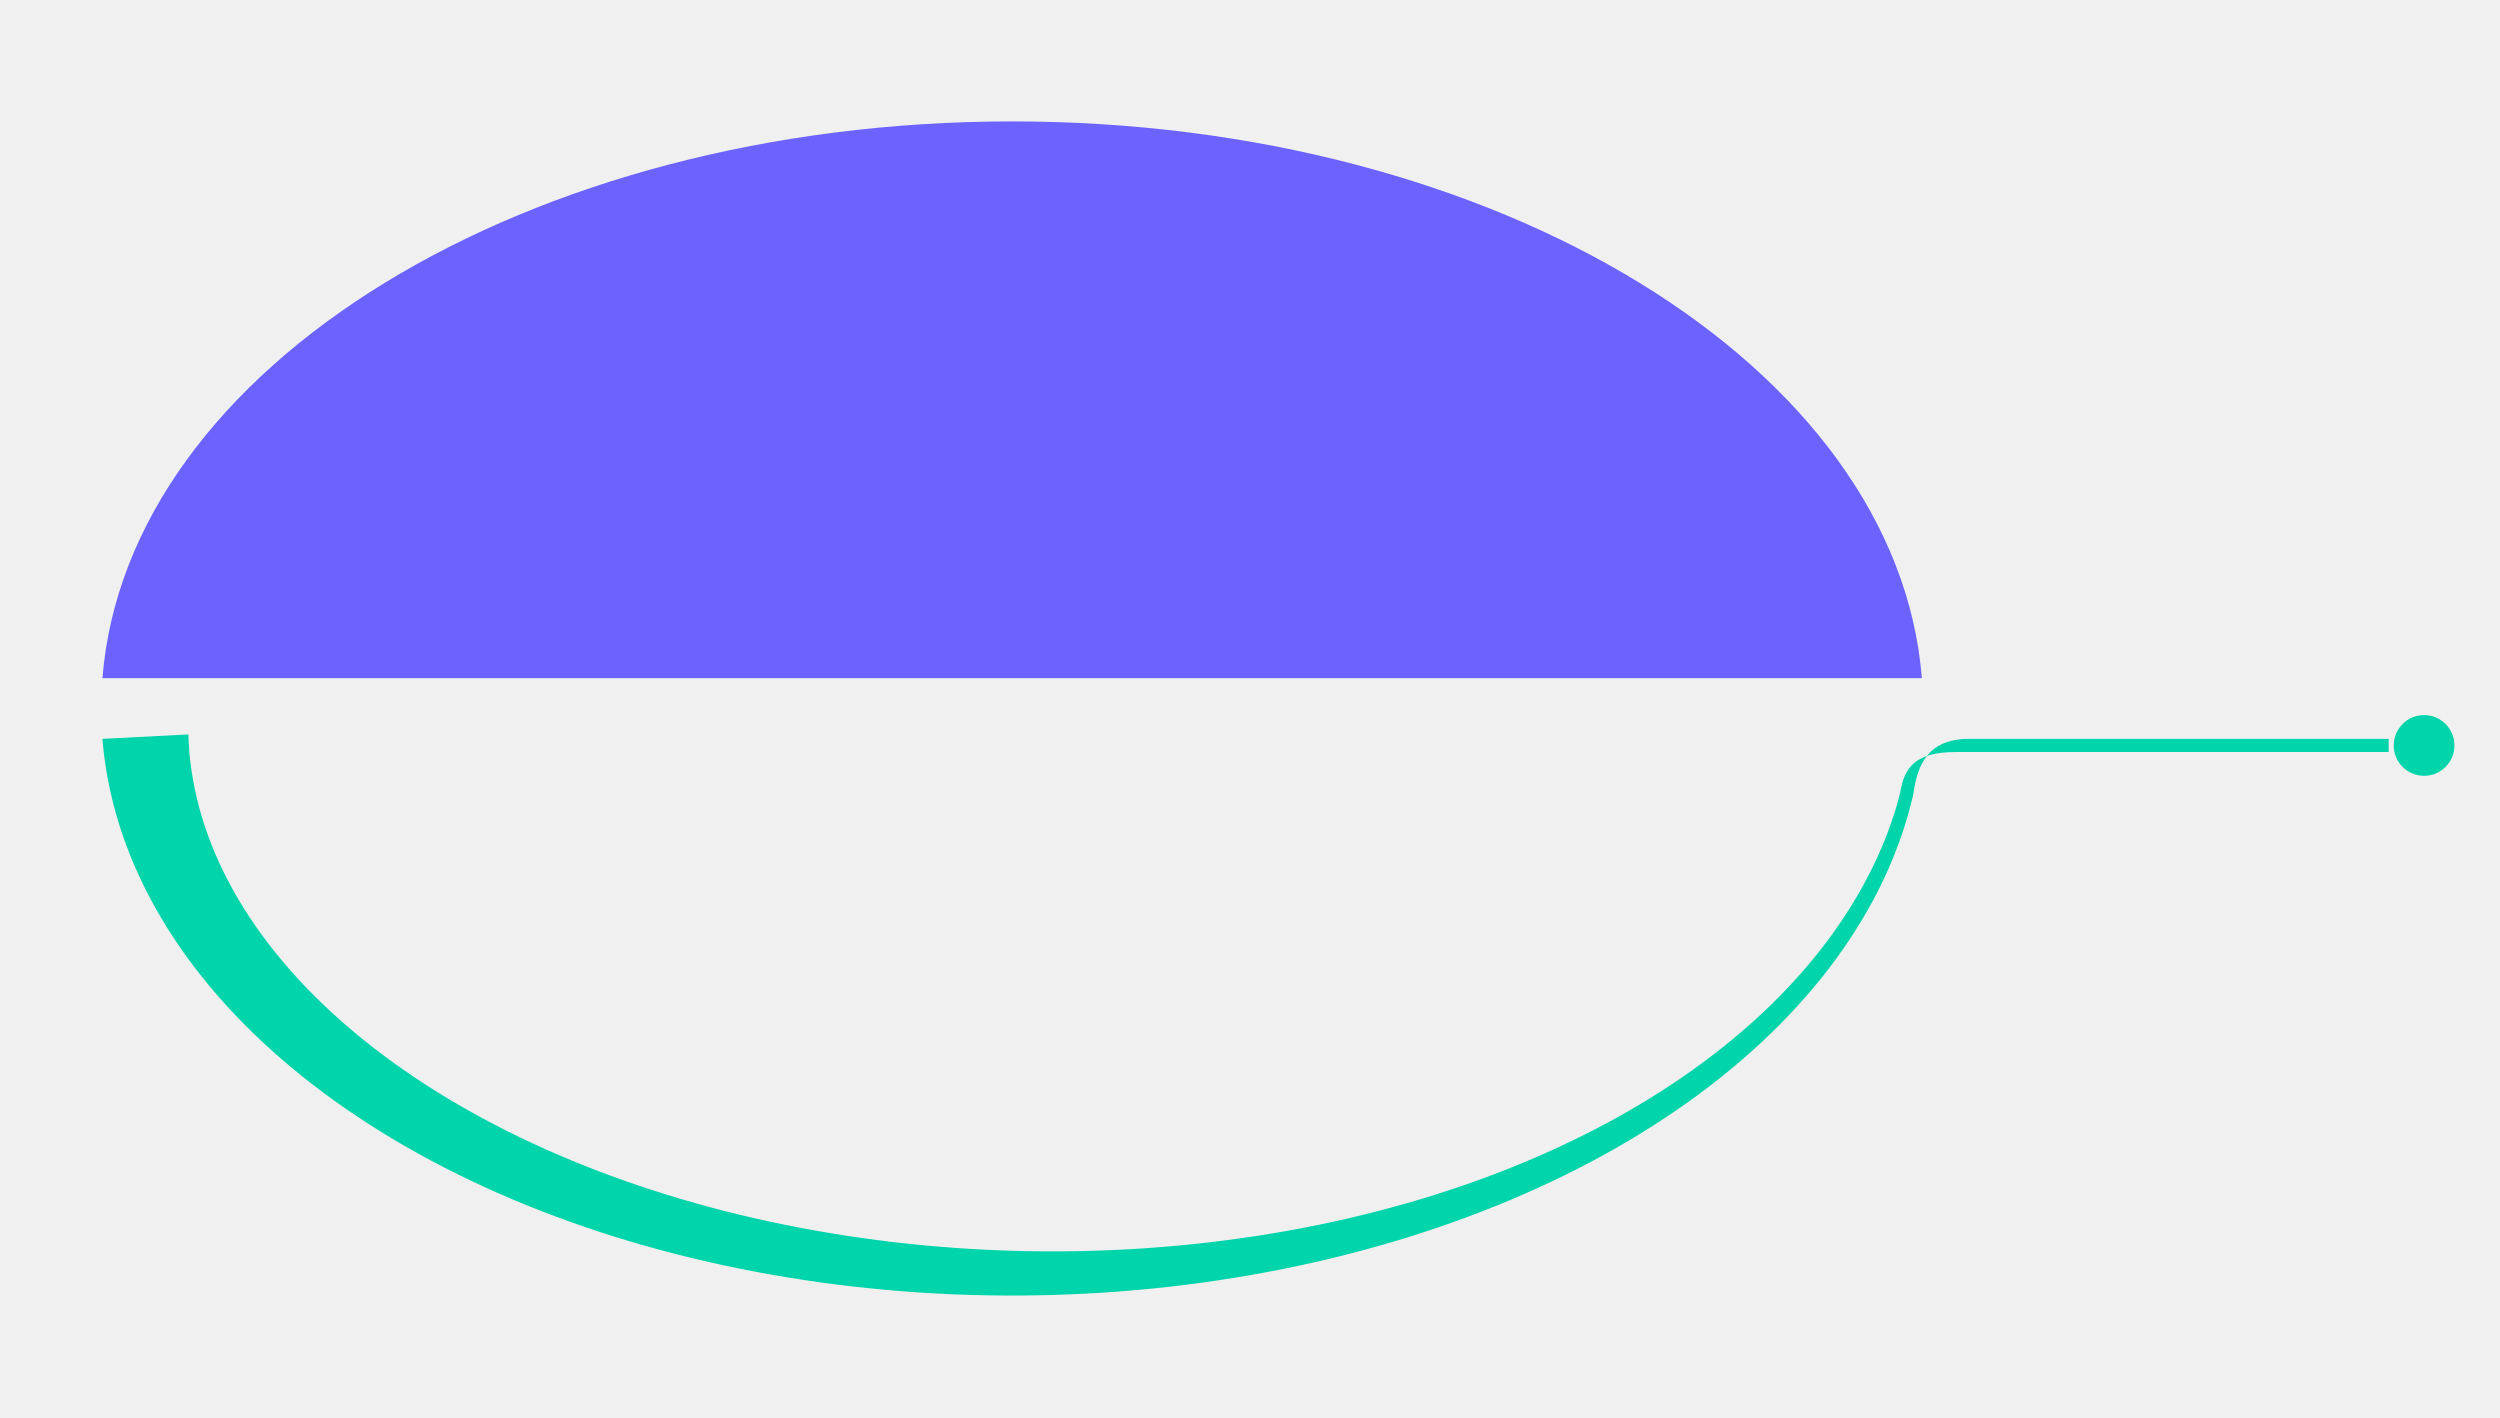
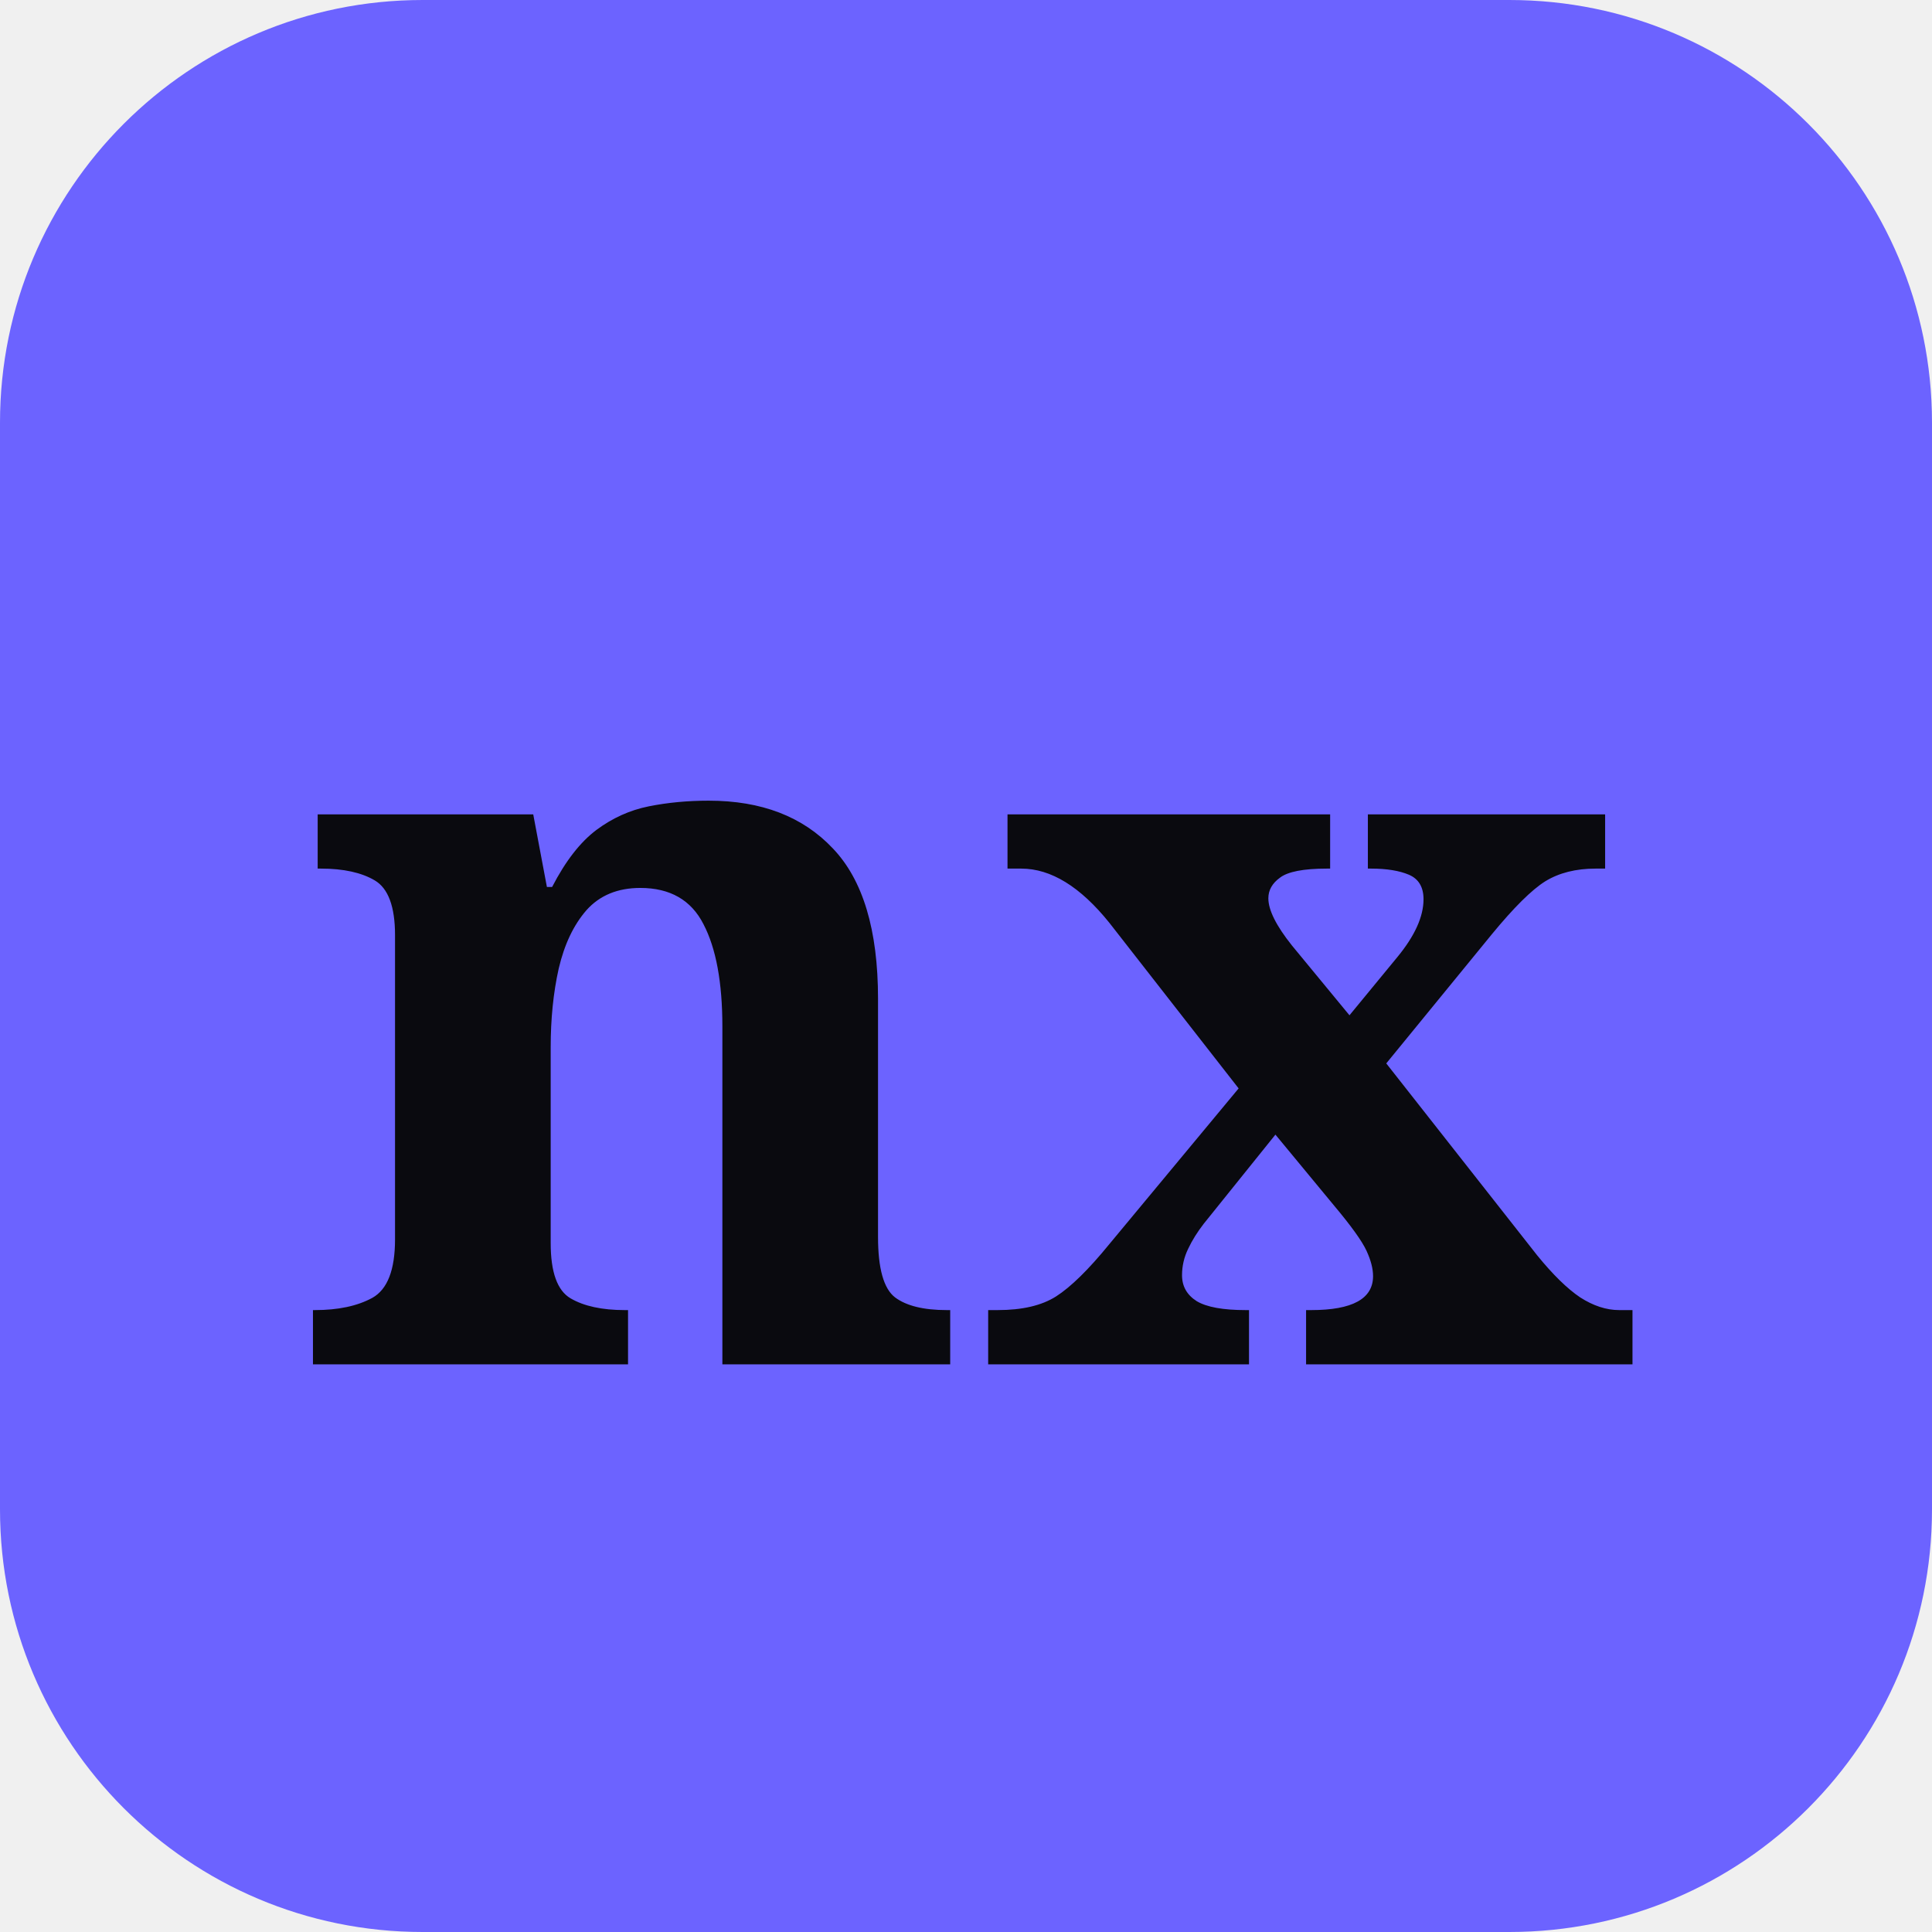
- <svg xmlns="http://www.w3.org/2000/svg" viewBox="0 0 494 280" role="img" aria-label="nex-ovia">
-   <defs>
-     <mask id="k">
-       <rect x="0" width="494" height="280" fill="#fff" />
-     </mask>
-   </defs>
-   <path d="M20.24,134 A180,116 0 0 1 379.76,134 Z" fill="#6c63ff" mask="url(#k)" />
-   <path d="M20.24,146.00 L20.44,148.13 L20.70,150.26 L21.03,152.38 L21.41,154.50 L21.86,156.61 L22.36,158.72 L22.92,160.82 L23.55,162.92 L24.23,165.01 L24.98,167.09 L25.78,169.16 L26.64,171.22 L27.56,173.26 L28.54,175.30 L29.57,177.33 L30.67,179.34 L31.82,181.34 L33.03,183.33 L34.29,185.30 L35.61,187.26 L36.99,189.20 L38.42,191.12 L39.91,193.03 L41.45,194.92 L43.04,196.79 L44.69,198.64 L46.39,200.47 L48.14,202.28 L49.94,204.07 L51.80,205.83 L53.70,207.58 L55.66,209.30 L57.66,211.00 L59.71,212.68 L61.81,214.33 L63.95,215.95 L66.14,217.55 L68.38,219.13 L70.66,220.67 L72.98,222.19 L75.35,223.68 L77.76,225.15 L80.21,226.58 L82.70,227.99 L85.23,229.36 L87.80,230.71 L90.41,232.02 L93.05,233.30 L95.73,234.56 L98.45,235.78 L101.20,236.96 L103.98,238.12 L106.80,239.24 L109.65,240.33 L112.53,241.38 L115.43,242.40 L118.37,243.39 L121.33,244.34 L124.32,245.25 L127.34,246.13 L130.38,246.97 L133.45,247.78 L136.53,248.55 L139.64,249.28 L142.77,249.98 L145.92,250.64 L149.09,251.26 L152.27,251.85 L155.47,252.39 L158.69,252.90 L161.91,253.37 L165.16,253.81 L168.41,254.20 L171.67,254.55 L174.95,254.87 L178.23,255.15 L181.52,255.39 L184.82,255.59 L188.12,255.75 L191.42,255.87 L194.73,255.95 L198.04,255.99 L201.35,256.00 L204.66,255.96 L207.97,255.89 L211.28,255.77 L214.58,255.62 L217.88,255.43 L221.17,255.20 L224.45,254.92 L227.73,254.62 L230.99,254.27 L234.25,253.88 L237.49,253.46 L240.72,252.99 L243.94,252.49 L247.14,251.95 L250.33,251.37 L253.50,250.76 L256.65,250.10 L259.79,249.41 L262.90,248.69 L265.99,247.92 L269.06,247.12 L272.10,246.29 L275.12,245.41 L278.12,244.51 L281.09,243.56 L284.03,242.58 L286.94,241.57 L289.83,240.52 L292.68,239.44 L295.50,238.33 L298.29,237.18 L301.05,236.00 L303.77,234.78 L306.46,233.54 L309.11,232.26 L311.73,230.95 L314.30,229.61 L316.84,228.24 L319.34,226.84 L321.80,225.41 L324.21,223.95 L326.59,222.47 L328.92,220.95 L331.21,219.41 L333.45,217.84 L335.65,216.25 L337.80,214.63 L339.91,212.98 L341.97,211.31 L343.98,209.62 L345.94,207.90 L347.86,206.16 L349.72,204.39 L351.53,202.61 L353.29,200.80 L355.00,198.97 L356.66,197.13 L358.26,195.26 L359.81,193.38 L361.31,191.47 L362.75,189.55 L364.14,187.61 L365.47,185.66 L366.74,183.69 L367.96,181.71 L369.12,179.71 L370.23,177.70 L371.28,175.68 L372.27,173.64 L373.20,171.59 L374.07,169.53 L374.88,167.47 L375.64,165.39 L376.33,163.30 L376.97,161.21 L377.54,159.11 L378.06,157.00 C378.86,151.00 381.06,146.00 389.06,146.00 L472.00,146.00 L472.00,148.60 L386.48,148.60 C378.48,148.60 376.28,151.62 375.48,156.62 L375.48,156.62 L374.94,158.67 L374.32,160.72 L373.64,162.75 L372.90,164.77 L372.10,166.79 L371.23,168.79 L370.32,170.78 L369.34,172.75 L368.30,174.71 L367.21,176.66 L366.06,178.59 L364.85,180.51 L363.59,182.41 L362.27,184.29 L360.90,186.16 L359.48,188.01 L358.00,189.83 L356.47,191.64 L354.88,193.43 L353.25,195.20 L351.56,196.94 L349.83,198.67 L348.04,200.37 L346.21,202.05 L344.32,203.70 L342.39,205.33 L340.41,206.94 L338.39,208.52 L336.32,210.07 L334.21,211.60 L332.05,213.11 L329.85,214.58 L327.61,216.03 L325.32,217.45 L323.00,218.84 L320.63,220.20 L318.23,221.53 L315.79,222.83 L313.31,224.10 L310.79,225.34 L308.24,226.55 L305.66,227.73 L303.04,228.88 L300.39,229.99 L297.71,231.07 L295.00,232.12 L292.26,233.14 L289.49,234.12 L286.69,235.07 L283.86,235.98 L281.01,236.87 L278.14,237.71 L275.24,238.52 L272.32,239.30 L269.37,240.04 L266.41,240.75 L263.42,241.42 L260.42,242.05 L257.40,242.65 L254.37,243.21 L251.32,243.74 L248.25,244.23 L245.17,244.68 L242.08,245.10 L238.98,245.48 L235.87,245.83 L232.75,246.13 L229.62,246.40 L226.48,246.64 L223.34,246.84 L220.20,247.00 L217.05,247.12 L213.89,247.21 L210.74,247.26 L207.59,247.27 L204.44,247.25 L201.29,247.19 L198.14,247.09 L194.99,246.96 L191.86,246.79 L188.72,246.58 L185.60,246.34 L182.48,246.07 L179.38,245.75 L176.28,245.41 L173.19,245.02 L170.12,244.60 L167.06,244.15 L164.02,243.66 L160.99,243.14 L157.98,242.58 L154.98,241.99 L152.00,241.37 L149.05,240.71 L146.11,240.02 L143.20,239.30 L140.31,238.54 L137.44,237.75 L134.59,236.93 L131.78,236.08 L128.98,235.19 L126.22,234.28 L123.48,233.33 L120.78,232.36 L118.10,231.36 L115.45,230.32 L112.84,229.26 L110.26,228.17 L107.71,227.05 L105.20,225.90 L102.72,224.73 L100.27,223.53 L97.87,222.30 L95.50,221.05 L93.17,219.77 L90.88,218.47 L88.62,217.14 L86.41,215.79 L84.24,214.42 L82.11,213.02 L80.03,211.60 L77.99,210.16 L75.99,208.70 L74.03,207.22 L72.12,205.71 L70.26,204.19 L68.44,202.65 L66.67,201.09 L64.95,199.52 L63.28,197.92 L61.65,196.31 L60.07,194.69 L58.54,193.04 L57.07,191.39 L55.64,189.71 L54.26,188.03 L52.93,186.33 L51.66,184.62 L50.44,182.90 L49.27,181.17 L48.15,179.42 L47.08,177.67 L46.07,175.91 L45.12,174.13 L44.21,172.35 L43.36,170.57 L42.56,168.77 L41.82,166.97 L41.14,165.17 L40.50,163.36 L39.93,161.54 L39.40,159.72 L38.94,157.90 L38.53,156.08 L38.17,154.25 L37.87,152.43 L37.62,150.60 L37.43,148.77 L37.30,146.95 L37.22,145.12 Z" fill="#00d4aa" />
-   <circle cx="479.00" cy="147.30" r="6" fill="#00d4aa" />
+ <svg xmlns="http://www.w3.org/2000/svg" viewBox="0 0 64 64">
+   <rect width="64" height="64" rx="14" fill="#6c63ff" />
+   <text x="32" y="32" text-anchor="middle" dominant-baseline="central" font-family="'DM Serif Display', Georgia, serif" font-size="34" font-weight="700" fill="#0a0a0f">nx</text>
</svg>
